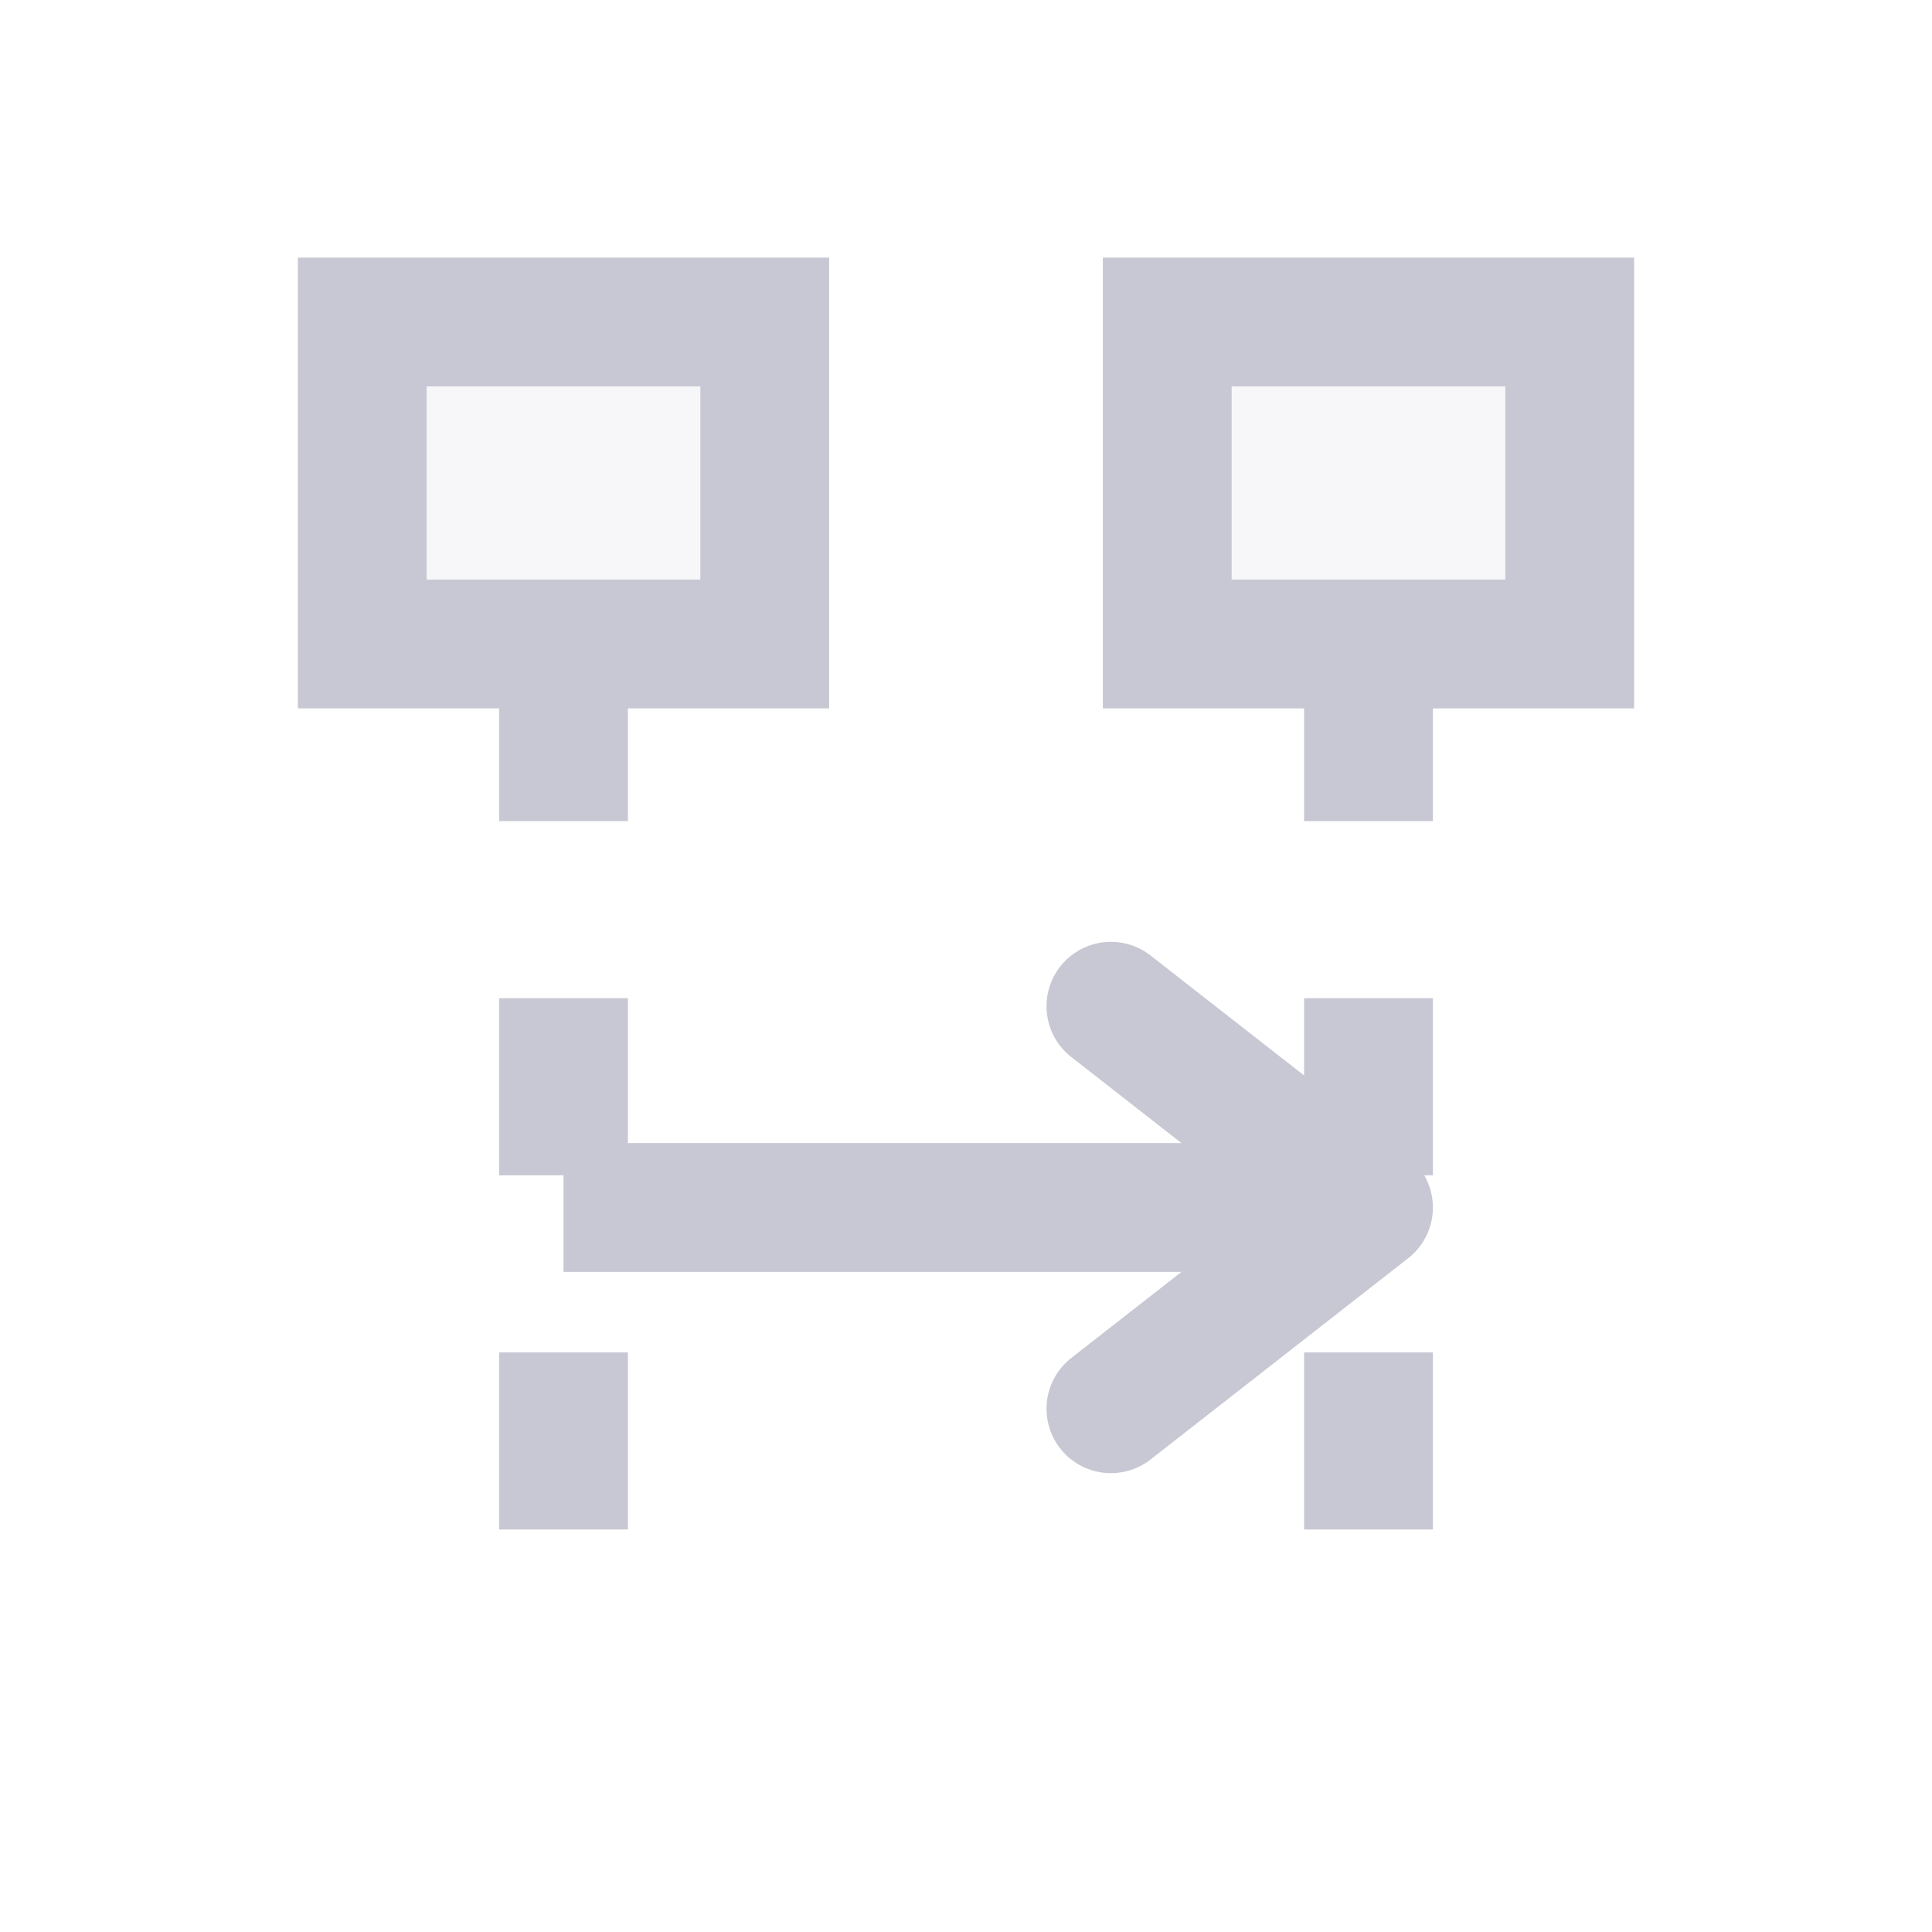
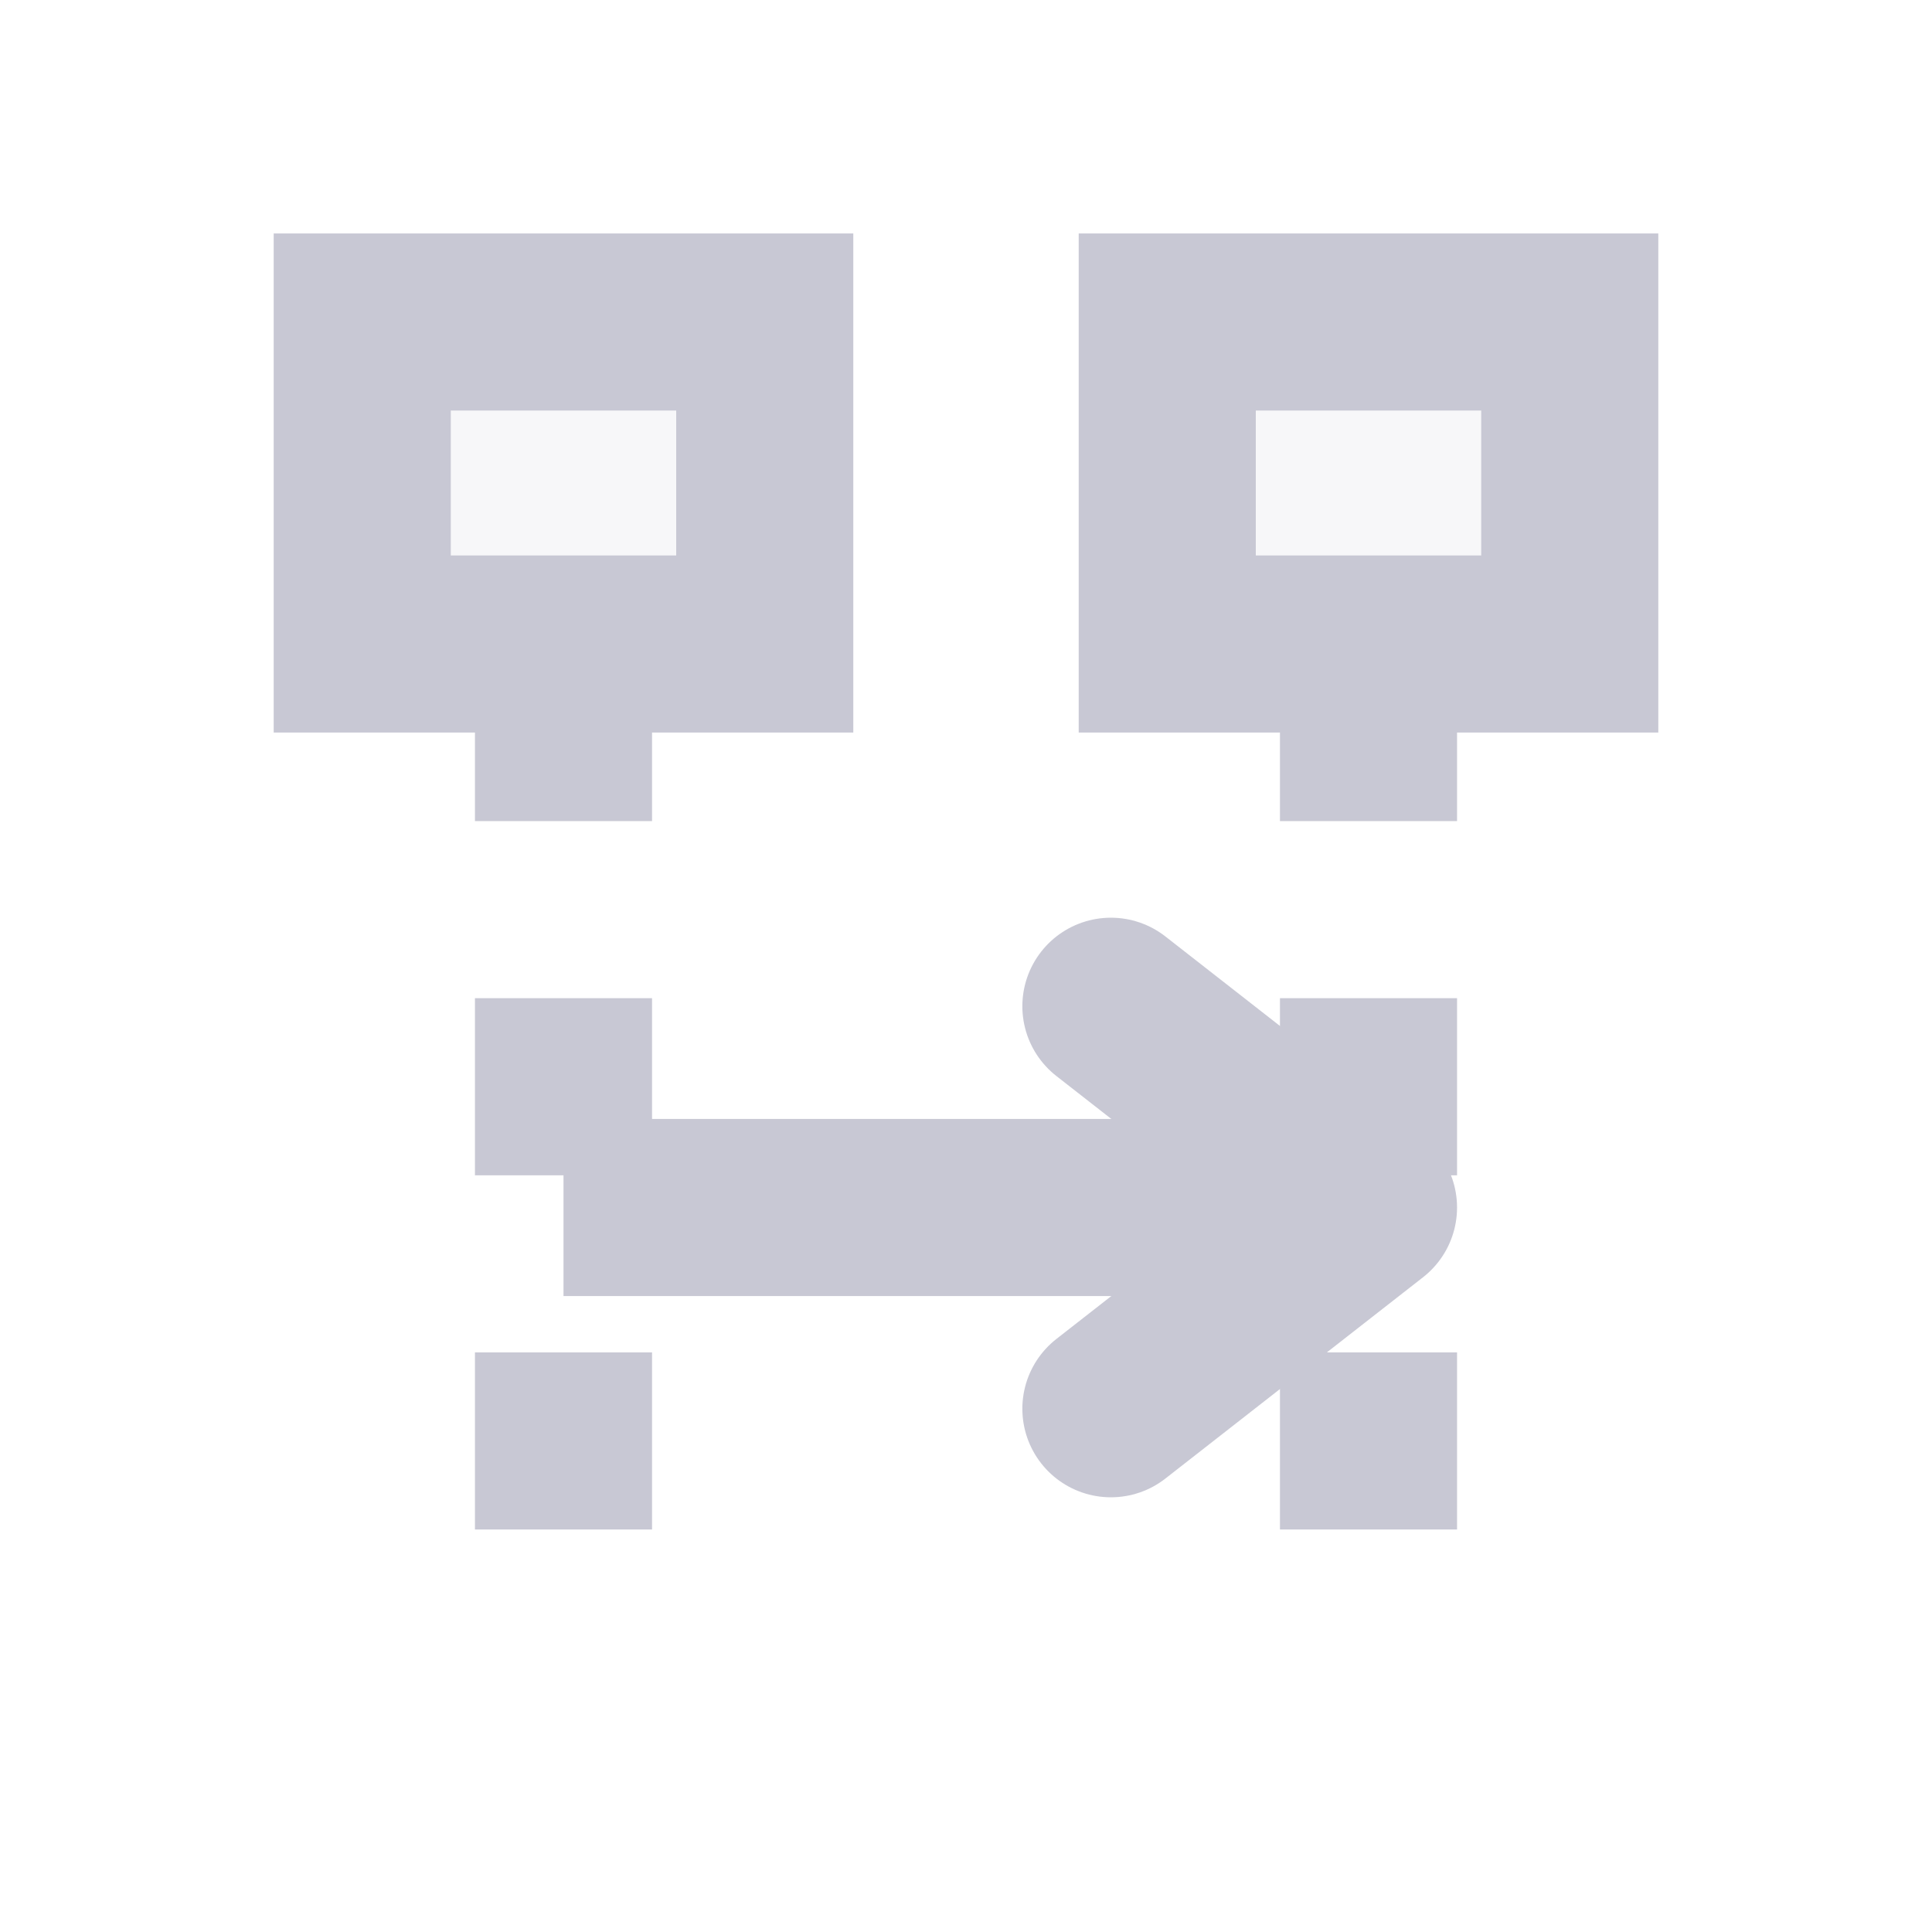
<svg xmlns="http://www.w3.org/2000/svg" viewBox="0 0 24 24">
-   <rect x="4.5" y="4" width="5" height="4" fill="#c8c8d4" fill-opacity="0.16" stroke="#c8c8d4" stroke-width="1.6" />
-   <rect x="14.5" y="4" width="5" height="4" fill="#c8c8d4" fill-opacity="0.16" stroke="#c8c8d4" stroke-width="1.6" />
-   <line x1="7" y1="8" x2="7" y2="20" stroke="#c8c8d4" stroke-width="1.6" stroke-dasharray="2.2 2.2" />
-   <line x1="17" y1="8" x2="17" y2="20" stroke="#c8c8d4" stroke-width="1.6" stroke-dasharray="2.2 2.2" />
-   <line x1="7" y1="15" x2="17" y2="15" stroke="#c8c8d4" stroke-width="1.6" />
-   <path d="M13.8,12.5 L17,15 L13.8,17.5" fill="none" stroke="#c8c8d4" stroke-width="1.6" stroke-linejoin="round" stroke-linecap="round" />
+   <rect x="4.5" y="4" width="5" height="4" fill="#c8c8d4" fill-opacity="0.16" stroke="#c8c8d4" stroke-width="2.2" />
+   <rect x="14.5" y="4" width="5" height="4" fill="#c8c8d4" fill-opacity="0.16" stroke="#c8c8d4" stroke-width="2.2" />
+   <line x1="7" y1="8" x2="7" y2="20" stroke="#c8c8d4" stroke-width="2.2" stroke-dasharray="2.2 2.2" />
+   <line x1="17" y1="8" x2="17" y2="20" stroke="#c8c8d4" stroke-width="2.2" stroke-dasharray="2.2 2.2" />
+   <line x1="7" y1="15" x2="17" y2="15" stroke="#c8c8d4" stroke-width="2.2" />
+   <path d="M13.8,12.5 L17,15 L13.8,17.5" fill="none" stroke="#c8c8d4" stroke-width="2.2" stroke-linejoin="round" stroke-linecap="round" />
</svg>
